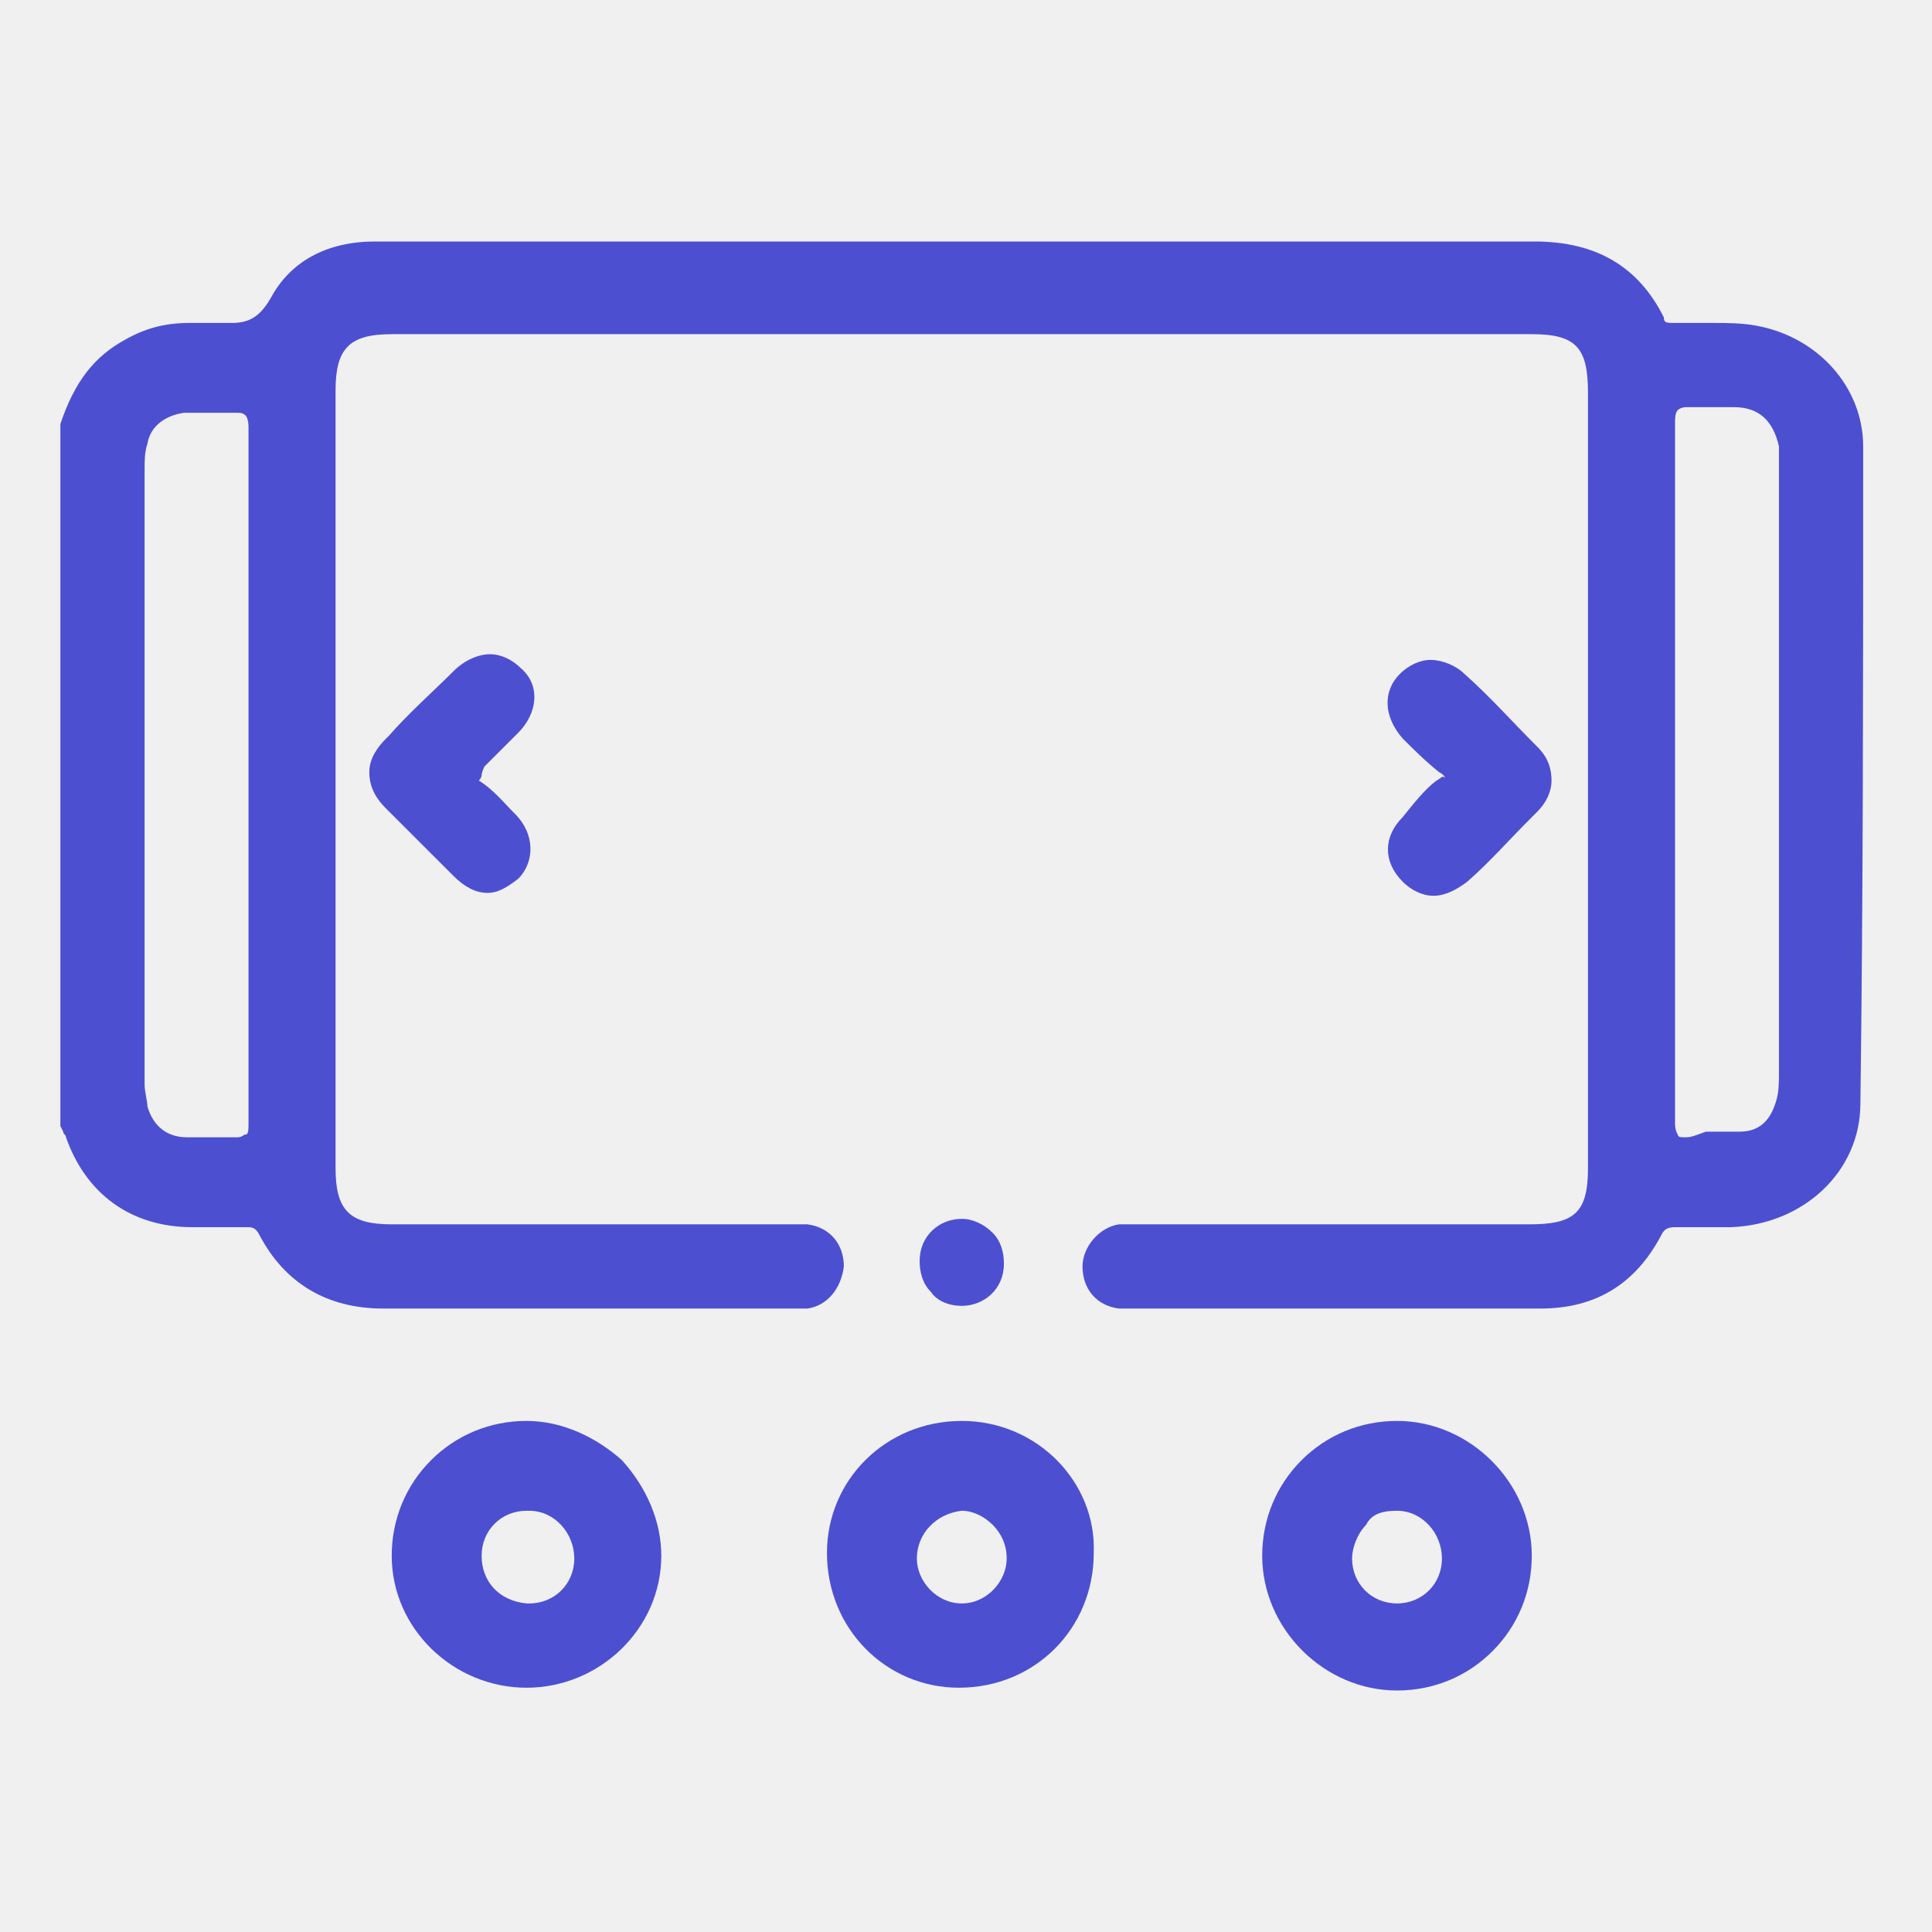
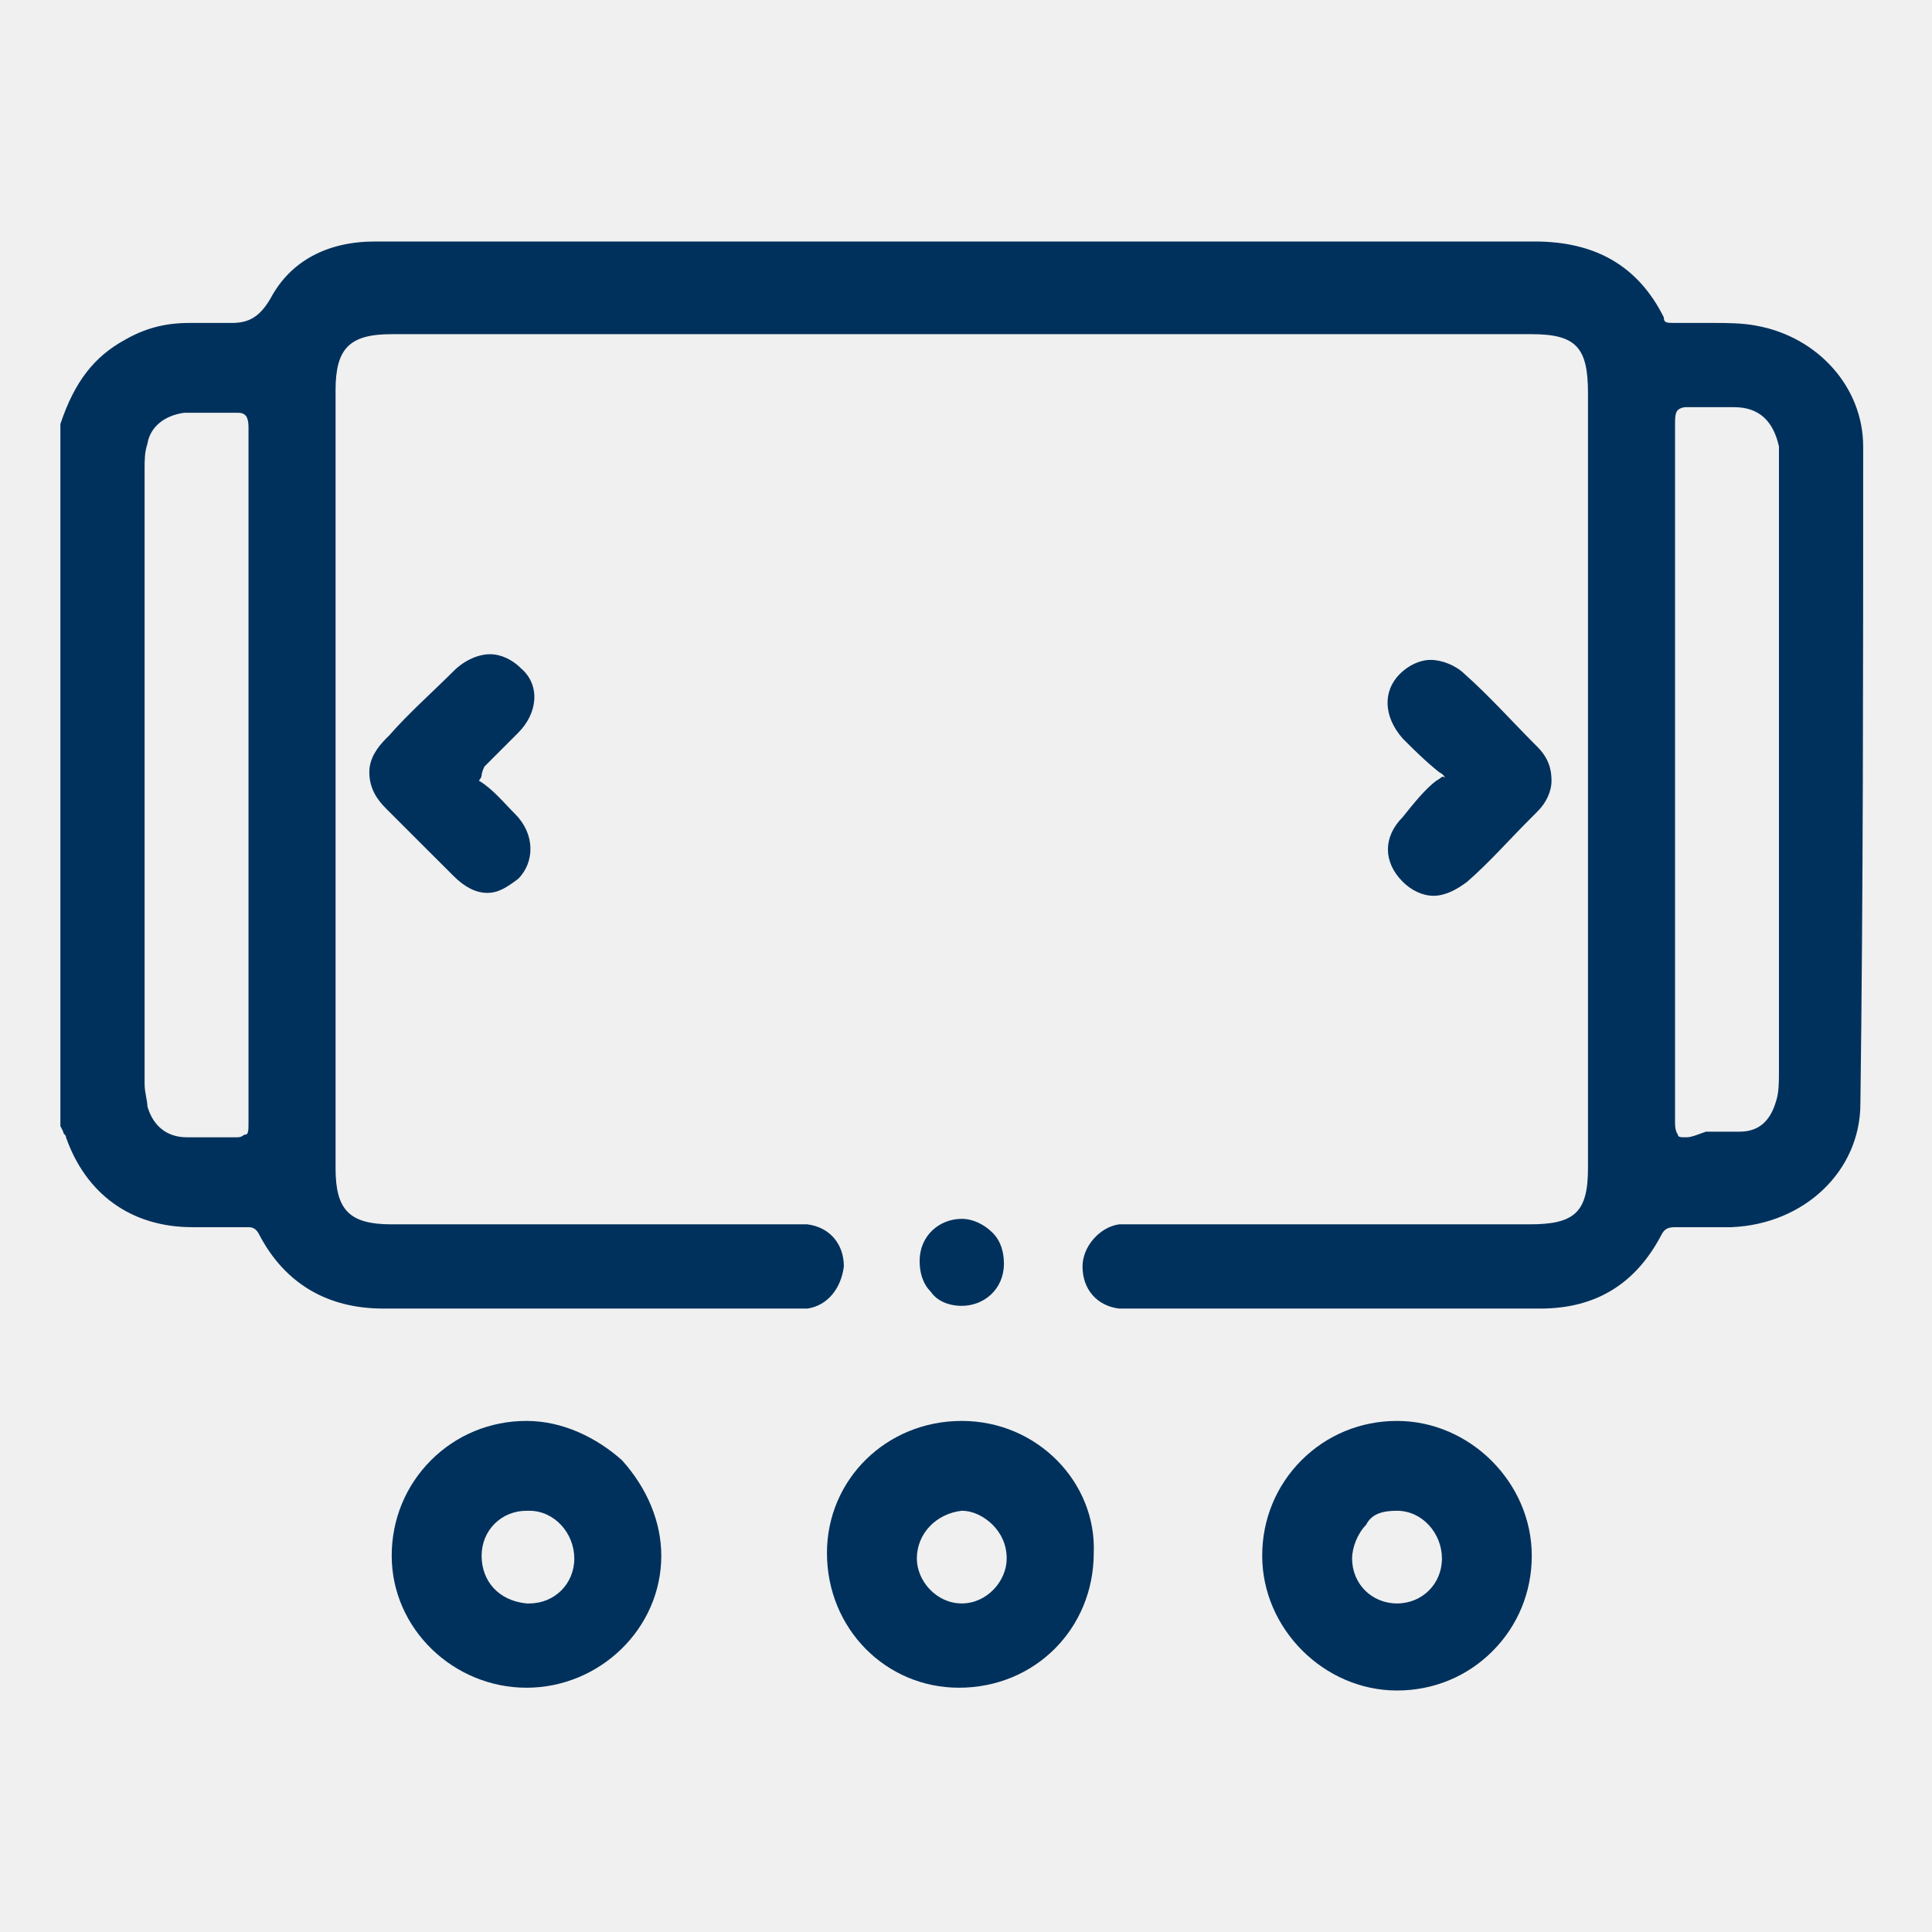
<svg xmlns="http://www.w3.org/2000/svg" width="32" height="32" viewBox="0 0 32 32" fill="none">
  <g clip-path="url(#clip0_4395_18611)">
-     <path d="M30.86 7.395C30.86 6.419 30.116 5.581 29.093 5.395C28.86 5.349 28.581 5.349 28.395 5.349C28.302 5.349 28.256 5.349 28.163 5.349C28.07 5.349 28.023 5.349 27.93 5.349C27.884 5.349 27.791 5.349 27.744 5.349C27.605 5.349 27.558 5.349 27.558 5.256C27.14 4.419 26.442 4 25.419 4C23.326 4 21.279 4 19.186 4H9.698C8.535 4 7.372 4 6.209 4C5.419 4 4.814 4.326 4.488 4.93C4.302 5.256 4.116 5.349 3.837 5.349C3.791 5.349 3.744 5.349 3.651 5.349C3.605 5.349 3.512 5.349 3.419 5.349C3.326 5.349 3.279 5.349 3.186 5.349H3.14C2.721 5.349 2.395 5.442 2.07 5.628C1.558 5.907 1.233 6.326 1 7.023V18.651L1.047 18.744C1.047 18.791 1.093 18.791 1.093 18.837C1.419 19.767 2.163 20.326 3.186 20.326C3.326 20.326 3.512 20.326 3.651 20.326C3.791 20.326 3.977 20.326 4.116 20.326C4.209 20.326 4.256 20.372 4.302 20.465C4.721 21.256 5.419 21.674 6.349 21.674C7.326 21.674 8.256 21.674 9.233 21.674H13.139C13.233 21.674 13.326 21.674 13.372 21.674C13.698 21.628 13.93 21.349 13.977 20.977C13.977 20.605 13.744 20.326 13.372 20.279C13.279 20.279 13.186 20.279 13.093 20.279H6.488C5.791 20.279 5.558 20.047 5.558 19.349C5.558 15.07 5.558 10.791 5.558 6.465C5.558 5.767 5.791 5.535 6.488 5.535H25.372C26.116 5.535 26.302 5.767 26.302 6.512C26.302 10.791 26.302 15.07 26.302 19.349C26.302 20.093 26.07 20.279 25.326 20.279H18.907H18.767C18.674 20.279 18.628 20.279 18.535 20.279C18.209 20.326 17.93 20.651 17.93 20.977C17.93 21.349 18.163 21.628 18.535 21.674C18.628 21.674 18.674 21.674 18.767 21.674H22.628C23.605 21.674 24.535 21.674 25.512 21.674C26.442 21.674 27.093 21.256 27.512 20.465C27.558 20.372 27.605 20.326 27.744 20.326C27.884 20.326 28.07 20.326 28.209 20.326C28.349 20.326 28.535 20.326 28.674 20.326C29.884 20.279 30.814 19.395 30.814 18.279C30.86 14.791 30.86 11.256 30.86 7.395ZM27.93 18.837C27.837 18.837 27.791 18.837 27.791 18.791C27.791 18.791 27.744 18.744 27.744 18.605C27.744 17.86 27.744 17.07 27.744 16.326V15.488V11.349C27.744 9.953 27.744 8.465 27.744 7.023C27.744 6.93 27.744 6.837 27.791 6.791C27.791 6.791 27.837 6.744 27.93 6.744C27.93 6.744 27.977 6.744 28.023 6.744C28.116 6.744 28.163 6.744 28.302 6.744C28.349 6.744 28.442 6.744 28.488 6.744C28.535 6.744 28.628 6.744 28.674 6.744H28.721C29.14 6.744 29.372 6.977 29.465 7.395C29.465 7.488 29.465 7.581 29.465 7.674C29.465 7.674 29.465 14.419 29.465 17.767C29.465 17.907 29.465 18.093 29.419 18.233C29.326 18.558 29.14 18.744 28.814 18.744C28.767 18.744 28.674 18.744 28.628 18.744C28.581 18.744 28.349 18.744 28.256 18.744C28.116 18.791 28.023 18.837 27.93 18.837ZM3.93 18.837H3.884C3.791 18.837 3.698 18.837 3.605 18.837C3.558 18.837 3.465 18.837 3.419 18.837C3.372 18.837 3.279 18.837 3.233 18.837C3.186 18.837 3.14 18.837 3.093 18.837C2.767 18.837 2.535 18.651 2.442 18.326C2.442 18.233 2.395 18.093 2.395 17.953C2.395 14.558 2.395 11.163 2.395 7.767C2.395 7.628 2.395 7.488 2.442 7.349C2.488 7.07 2.721 6.884 3.047 6.837C3.093 6.837 3.186 6.837 3.233 6.837C3.279 6.837 3.512 6.837 3.605 6.837C3.698 6.837 3.791 6.837 3.884 6.837H3.93C3.977 6.837 4.023 6.837 4.07 6.884C4.07 6.884 4.116 6.93 4.116 7.07C4.116 8.558 4.116 10.046 4.116 11.488V14.279C4.116 15.721 4.116 17.163 4.116 18.605C4.116 18.698 4.116 18.791 4.07 18.791C4.023 18.791 4.023 18.837 3.93 18.837Z" fill="#4D4FD1" />
-     <path d="M15.93 23.535C14.674 23.535 13.697 24.512 13.697 25.721C13.697 26.977 14.674 27.954 15.883 27.954C17.139 27.954 18.116 26.977 18.116 25.721C18.162 24.558 17.186 23.535 15.93 23.535ZM15.93 26.558C15.511 26.558 15.186 26.186 15.186 25.814C15.186 25.396 15.511 25.07 15.93 25.023C16.116 25.023 16.302 25.117 16.442 25.256C16.581 25.396 16.674 25.582 16.674 25.814C16.674 26.186 16.348 26.558 15.93 26.558Z" fill="#4D4FD1" />
-     <path d="M8.721 23.535C8.116 23.535 7.558 23.768 7.139 24.186C6.721 24.605 6.488 25.163 6.488 25.768C6.488 26.977 7.512 27.954 8.721 27.954C9.93 27.954 10.953 26.977 10.953 25.768C10.953 25.21 10.721 24.651 10.302 24.186C9.884 23.814 9.325 23.535 8.721 23.535ZM7.977 25.768C7.977 25.349 8.302 25.023 8.721 25.023H8.767C9.186 25.023 9.512 25.396 9.512 25.814C9.512 26.233 9.186 26.558 8.767 26.558H8.721C8.256 26.512 7.977 26.186 7.977 25.768Z" fill="#4D4FD1" />
-     <path d="M23.139 23.535C22.534 23.535 21.976 23.768 21.557 24.186C21.139 24.605 20.906 25.163 20.906 25.768C20.906 26.977 21.93 28 23.139 28C23.744 28 24.302 27.768 24.72 27.349C25.139 26.93 25.371 26.372 25.371 25.768C25.371 24.558 24.348 23.535 23.139 23.535ZM23.139 25.023C23.557 25.023 23.883 25.396 23.883 25.814C23.883 26.233 23.557 26.558 23.139 26.558C22.72 26.558 22.395 26.233 22.395 25.814C22.395 25.628 22.488 25.396 22.627 25.256C22.72 25.07 22.906 25.023 23.139 25.023Z" fill="#4D4FD1" />
-     <path d="M8.024 12.696C8.21 12.51 8.396 12.324 8.582 12.138C8.908 11.813 8.954 11.348 8.629 11.069C8.489 10.929 8.303 10.836 8.117 10.836C7.931 10.836 7.699 10.929 7.513 11.115C7.14 11.487 6.768 11.813 6.443 12.185L6.396 12.231C6.257 12.371 6.117 12.557 6.117 12.789C6.117 13.069 6.257 13.255 6.396 13.394L6.675 13.673C6.954 13.952 7.233 14.231 7.513 14.51C7.699 14.696 7.885 14.789 8.071 14.789C8.257 14.789 8.396 14.696 8.582 14.557C8.861 14.278 8.861 13.813 8.536 13.487C8.35 13.301 8.164 13.069 7.931 12.929C7.978 12.882 7.978 12.836 7.978 12.836C7.978 12.836 7.978 12.789 8.024 12.696Z" fill="#4D4FD1" />
-     <path d="M23.791 12.93C23.605 13.069 23.419 13.302 23.233 13.534C22.907 13.86 22.907 14.278 23.233 14.604C23.372 14.744 23.558 14.837 23.744 14.837C23.93 14.837 24.116 14.744 24.302 14.604C24.675 14.278 25 13.906 25.326 13.581L25.465 13.441C25.605 13.302 25.698 13.116 25.698 12.93C25.698 12.744 25.651 12.558 25.465 12.371L25.419 12.325C25.047 11.953 24.675 11.534 24.256 11.162C24.116 11.023 23.884 10.93 23.698 10.93C23.512 10.93 23.326 11.023 23.186 11.162C22.907 11.441 22.907 11.86 23.233 12.232C23.419 12.418 23.605 12.604 23.837 12.79C23.93 12.837 23.93 12.883 23.93 12.883C23.884 12.837 23.884 12.883 23.791 12.93Z" fill="#4D4FD1" />
-     <path d="M15.93 21.629C16.302 21.629 16.628 21.35 16.628 20.932C16.628 20.746 16.581 20.56 16.442 20.42C16.302 20.28 16.116 20.188 15.93 20.188C15.558 20.188 15.232 20.467 15.232 20.885C15.232 21.071 15.279 21.257 15.418 21.397C15.511 21.536 15.697 21.629 15.93 21.629Z" fill="#4D4FD1" />
+     <path d="M30.86 7.395C30.86 6.419 30.116 5.581 29.093 5.395C28.86 5.349 28.581 5.349 28.395 5.349C28.302 5.349 28.256 5.349 28.163 5.349C28.07 5.349 28.023 5.349 27.93 5.349C27.884 5.349 27.791 5.349 27.744 5.349C27.605 5.349 27.558 5.349 27.558 5.256C27.14 4.419 26.442 4 25.419 4C23.326 4 21.279 4 19.186 4H9.698C8.535 4 7.372 4 6.209 4C5.419 4 4.814 4.326 4.488 4.93C4.302 5.256 4.116 5.349 3.837 5.349C3.791 5.349 3.744 5.349 3.651 5.349C3.605 5.349 3.512 5.349 3.419 5.349C3.326 5.349 3.279 5.349 3.186 5.349H3.14C2.721 5.349 2.395 5.442 2.07 5.628C1.558 5.907 1.233 6.326 1 7.023V18.651L1.047 18.744C1.047 18.791 1.093 18.791 1.093 18.837C1.419 19.767 2.163 20.326 3.186 20.326C3.326 20.326 3.512 20.326 3.651 20.326C3.791 20.326 3.977 20.326 4.116 20.326C4.209 20.326 4.256 20.372 4.302 20.465C4.721 21.256 5.419 21.674 6.349 21.674C7.326 21.674 8.256 21.674 9.233 21.674H13.139C13.233 21.674 13.326 21.674 13.372 21.674C13.698 21.628 13.93 21.349 13.977 20.977C13.977 20.605 13.744 20.326 13.372 20.279C13.279 20.279 13.186 20.279 13.093 20.279H6.488C5.791 20.279 5.558 20.047 5.558 19.349C5.558 15.07 5.558 10.791 5.558 6.465C5.558 5.767 5.791 5.535 6.488 5.535H25.372C26.116 5.535 26.302 5.767 26.302 6.512C26.302 10.791 26.302 15.07 26.302 19.349C26.302 20.093 26.07 20.279 25.326 20.279H18.907H18.767C18.674 20.279 18.628 20.279 18.535 20.279C18.209 20.326 17.93 20.651 17.93 20.977C17.93 21.349 18.163 21.628 18.535 21.674C18.628 21.674 18.674 21.674 18.767 21.674H22.628C23.605 21.674 24.535 21.674 25.512 21.674C26.442 21.674 27.093 21.256 27.512 20.465C27.558 20.372 27.605 20.326 27.744 20.326C27.884 20.326 28.07 20.326 28.209 20.326C28.349 20.326 28.535 20.326 28.674 20.326C29.884 20.279 30.814 19.395 30.814 18.279C30.86 14.791 30.86 11.256 30.86 7.395ZM27.93 18.837C27.837 18.837 27.791 18.837 27.791 18.791C27.791 18.791 27.744 18.744 27.744 18.605C27.744 17.86 27.744 17.07 27.744 16.326V15.488V11.349C27.744 9.953 27.744 8.465 27.744 7.023C27.744 6.93 27.744 6.837 27.791 6.791C27.791 6.791 27.837 6.744 27.93 6.744C27.93 6.744 27.977 6.744 28.023 6.744C28.116 6.744 28.163 6.744 28.302 6.744C28.349 6.744 28.442 6.744 28.488 6.744C28.535 6.744 28.628 6.744 28.674 6.744H28.721C29.14 6.744 29.372 6.977 29.465 7.395C29.465 7.488 29.465 7.581 29.465 7.674C29.465 7.674 29.465 14.419 29.465 17.767C29.465 17.907 29.465 18.093 29.419 18.233C29.326 18.558 29.14 18.744 28.814 18.744C28.767 18.744 28.674 18.744 28.628 18.744C28.581 18.744 28.349 18.744 28.256 18.744C28.116 18.791 28.023 18.837 27.93 18.837ZM3.93 18.837H3.884C3.791 18.837 3.698 18.837 3.605 18.837C3.558 18.837 3.465 18.837 3.419 18.837C3.372 18.837 3.279 18.837 3.233 18.837C3.186 18.837 3.14 18.837 3.093 18.837C2.767 18.837 2.535 18.651 2.442 18.326C2.442 18.233 2.395 18.093 2.395 17.953C2.395 14.558 2.395 11.163 2.395 7.767C2.395 7.628 2.395 7.488 2.442 7.349C2.488 7.07 2.721 6.884 3.047 6.837C3.093 6.837 3.186 6.837 3.233 6.837C3.279 6.837 3.512 6.837 3.605 6.837C3.698 6.837 3.791 6.837 3.884 6.837H3.93C3.977 6.837 4.023 6.837 4.07 6.884C4.07 6.884 4.116 6.93 4.116 7.07C4.116 8.558 4.116 10.046 4.116 11.488V14.279C4.116 15.721 4.116 17.163 4.116 18.605C4.116 18.698 4.116 18.791 4.07 18.791C4.023 18.791 4.023 18.837 3.93 18.837Z" fill="#00315C" />
+     <path d="M15.93 23.535C14.674 23.535 13.697 24.512 13.697 25.721C13.697 26.977 14.674 27.954 15.883 27.954C17.139 27.954 18.116 26.977 18.116 25.721C18.162 24.558 17.186 23.535 15.93 23.535ZM15.93 26.558C15.511 26.558 15.186 26.186 15.186 25.814C15.186 25.396 15.511 25.07 15.93 25.023C16.116 25.023 16.302 25.117 16.442 25.256C16.581 25.396 16.674 25.582 16.674 25.814C16.674 26.186 16.348 26.558 15.93 26.558Z" fill="#00315C" />
+     <path d="M8.721 23.535C8.116 23.535 7.558 23.768 7.139 24.186C6.721 24.605 6.488 25.163 6.488 25.768C6.488 26.977 7.512 27.954 8.721 27.954C9.93 27.954 10.953 26.977 10.953 25.768C10.953 25.21 10.721 24.651 10.302 24.186C9.884 23.814 9.325 23.535 8.721 23.535ZM7.977 25.768C7.977 25.349 8.302 25.023 8.721 25.023H8.767C9.186 25.023 9.512 25.396 9.512 25.814C9.512 26.233 9.186 26.558 8.767 26.558H8.721C8.256 26.512 7.977 26.186 7.977 25.768Z" fill="#00315C" />
+     <path d="M23.139 23.535C22.534 23.535 21.976 23.768 21.557 24.186C21.139 24.605 20.906 25.163 20.906 25.768C20.906 26.977 21.93 28 23.139 28C23.744 28 24.302 27.768 24.72 27.349C25.139 26.93 25.371 26.372 25.371 25.768C25.371 24.558 24.348 23.535 23.139 23.535ZM23.139 25.023C23.557 25.023 23.883 25.396 23.883 25.814C23.883 26.233 23.557 26.558 23.139 26.558C22.72 26.558 22.395 26.233 22.395 25.814C22.395 25.628 22.488 25.396 22.627 25.256C22.72 25.07 22.906 25.023 23.139 25.023Z" fill="#00315C" />
+     <path d="M8.024 12.696C8.21 12.51 8.396 12.324 8.582 12.138C8.908 11.813 8.954 11.348 8.629 11.069C8.489 10.929 8.303 10.836 8.117 10.836C7.931 10.836 7.699 10.929 7.513 11.115C7.14 11.487 6.768 11.813 6.443 12.185L6.396 12.231C6.257 12.371 6.117 12.557 6.117 12.789C6.117 13.069 6.257 13.255 6.396 13.394L6.675 13.673C6.954 13.952 7.233 14.231 7.513 14.51C7.699 14.696 7.885 14.789 8.071 14.789C8.257 14.789 8.396 14.696 8.582 14.557C8.861 14.278 8.861 13.813 8.536 13.487C8.35 13.301 8.164 13.069 7.931 12.929C7.978 12.882 7.978 12.836 7.978 12.836C7.978 12.836 7.978 12.789 8.024 12.696Z" fill="#00315C" />
+     <path d="M23.791 12.93C23.605 13.069 23.419 13.302 23.233 13.534C22.907 13.86 22.907 14.278 23.233 14.604C23.372 14.744 23.558 14.837 23.744 14.837C23.93 14.837 24.116 14.744 24.302 14.604C24.675 14.278 25 13.906 25.326 13.581L25.465 13.441C25.605 13.302 25.698 13.116 25.698 12.93C25.698 12.744 25.651 12.558 25.465 12.371L25.419 12.325C25.047 11.953 24.675 11.534 24.256 11.162C24.116 11.023 23.884 10.93 23.698 10.93C23.512 10.93 23.326 11.023 23.186 11.162C22.907 11.441 22.907 11.86 23.233 12.232C23.419 12.418 23.605 12.604 23.837 12.79C23.93 12.837 23.93 12.883 23.93 12.883C23.884 12.837 23.884 12.883 23.791 12.93Z" fill="#00315C" />
+     <path d="M15.93 21.629C16.302 21.629 16.628 21.35 16.628 20.932C16.628 20.746 16.581 20.56 16.442 20.42C16.302 20.28 16.116 20.188 15.93 20.188C15.558 20.188 15.232 20.467 15.232 20.885C15.232 21.071 15.279 21.257 15.418 21.397C15.511 21.536 15.697 21.629 15.93 21.629Z" fill="#00315C" />
  </g>
  <defs>
    <clipPath id="clip0_4395_18611">
      <rect width="29.86" height="24" fill="white" transform="translate(1 4)" />
    </clipPath>
  </defs>
</svg>
